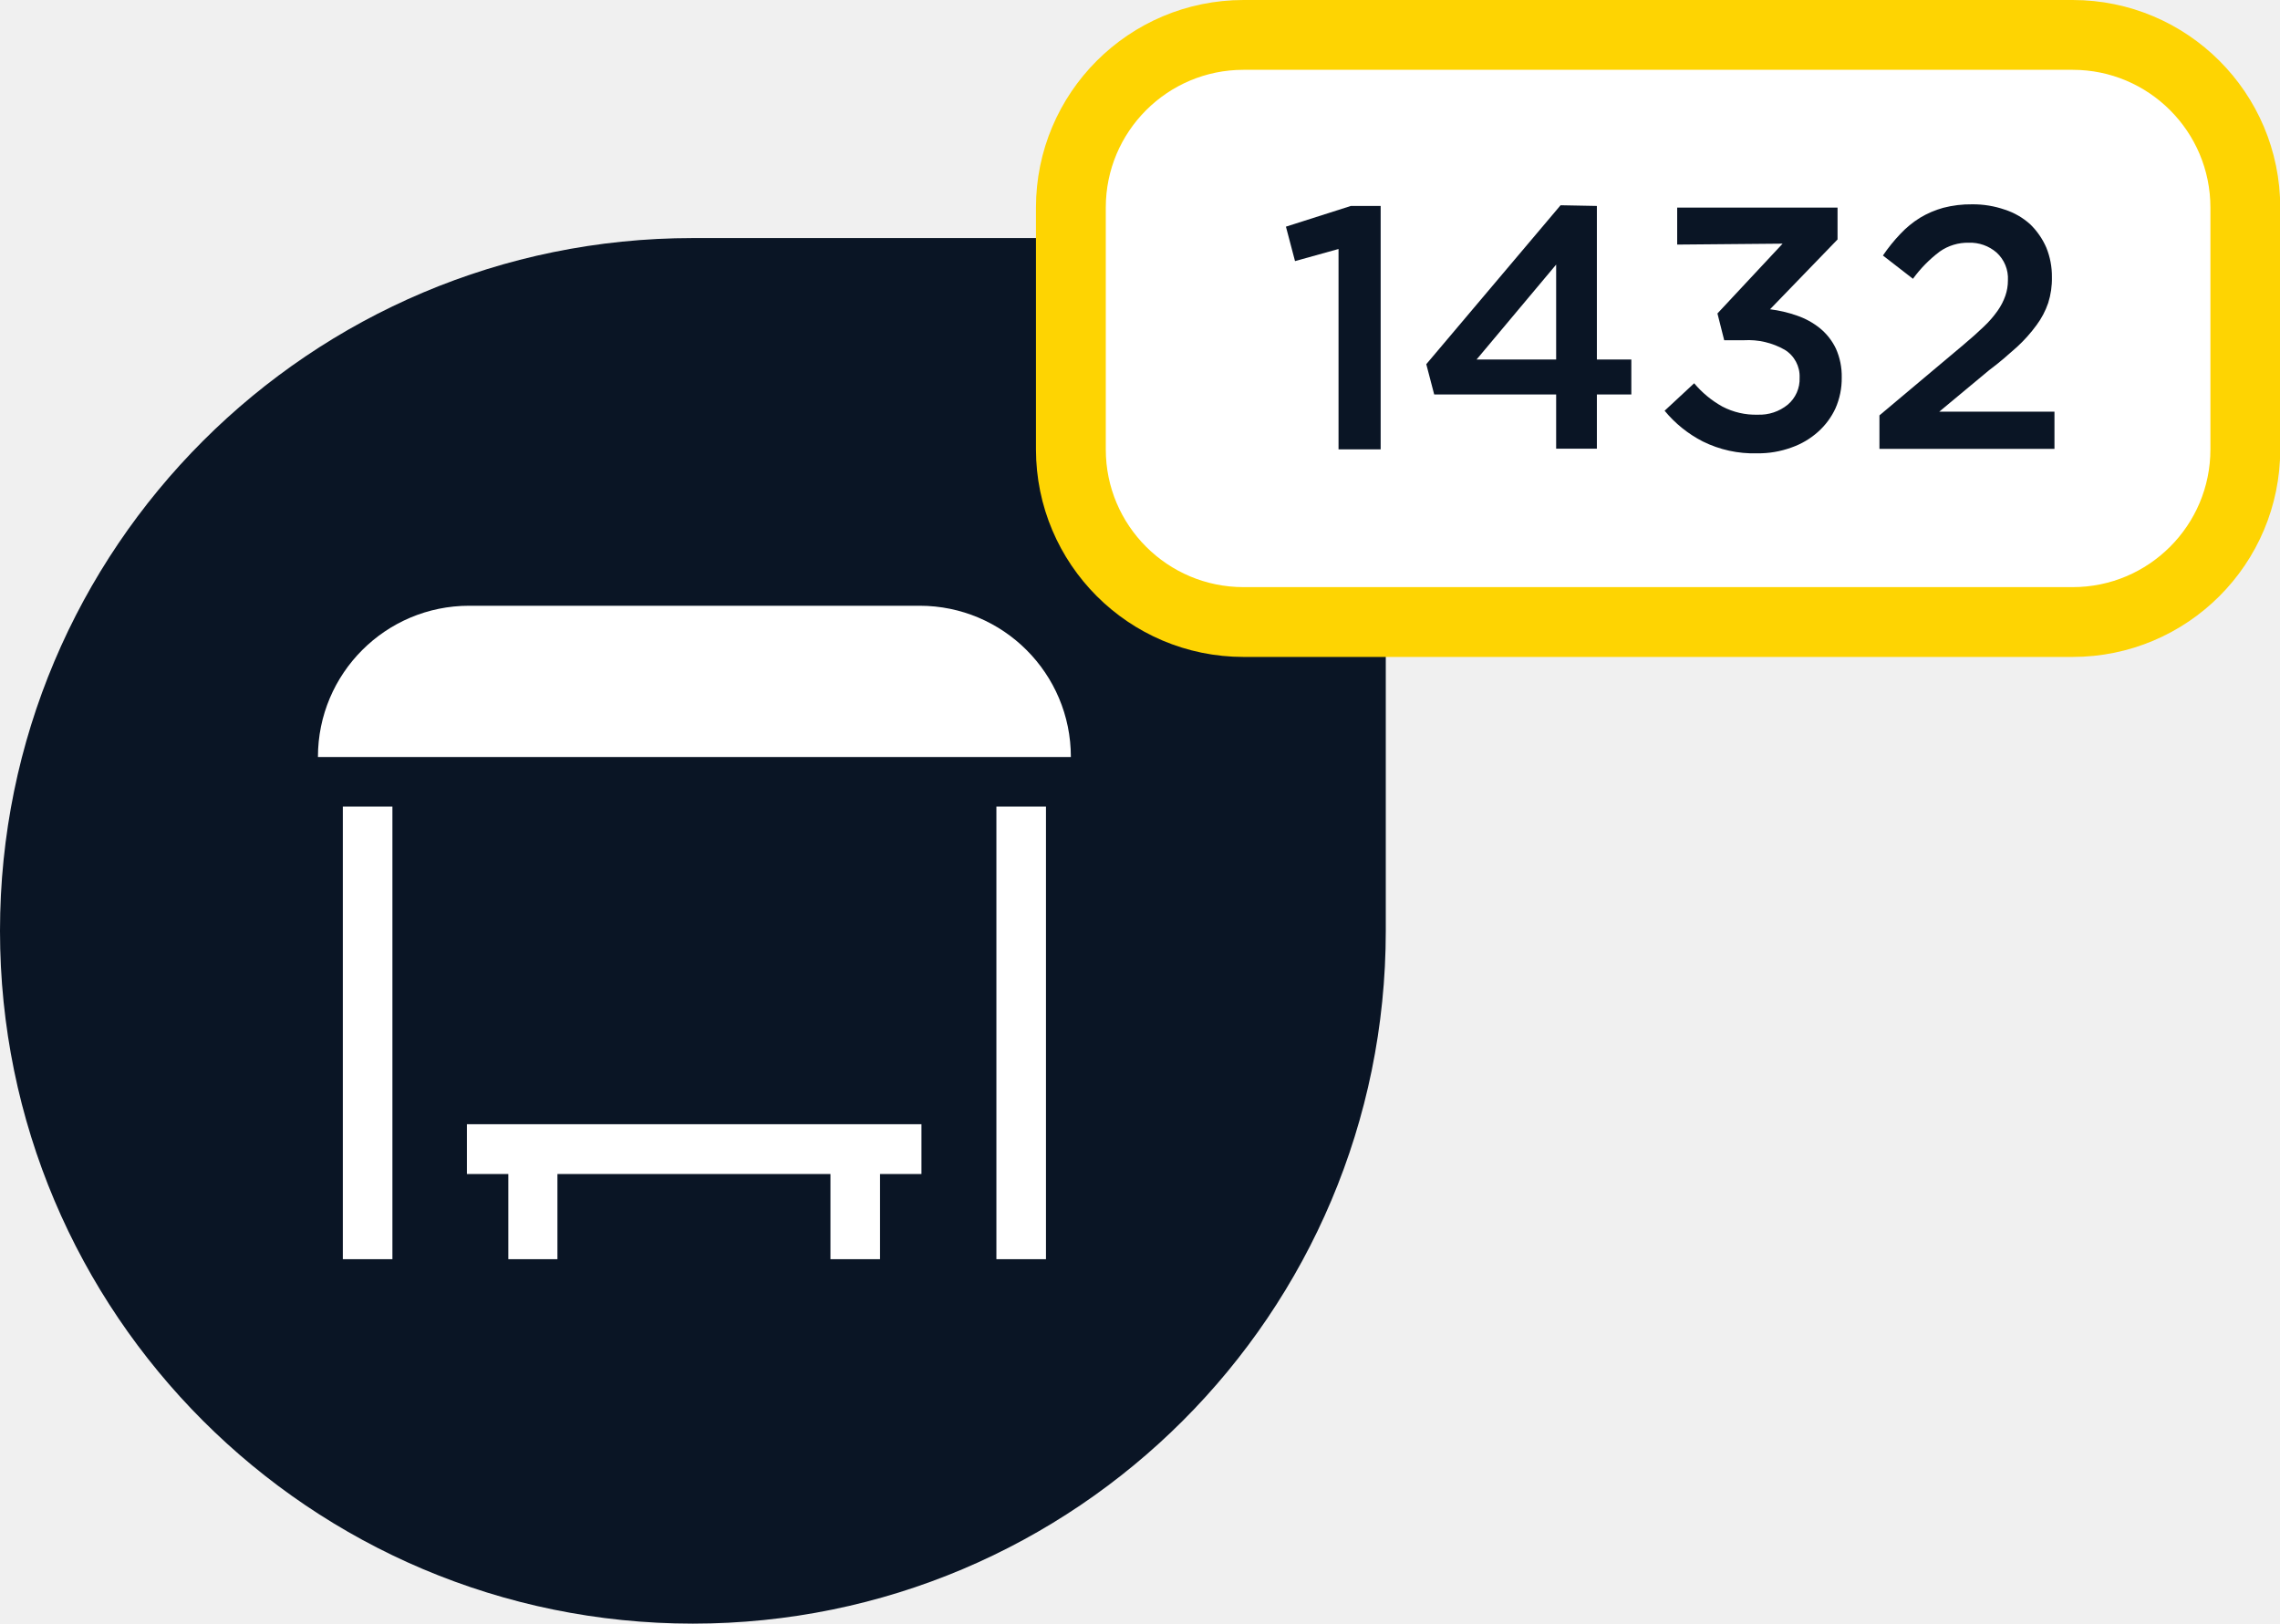
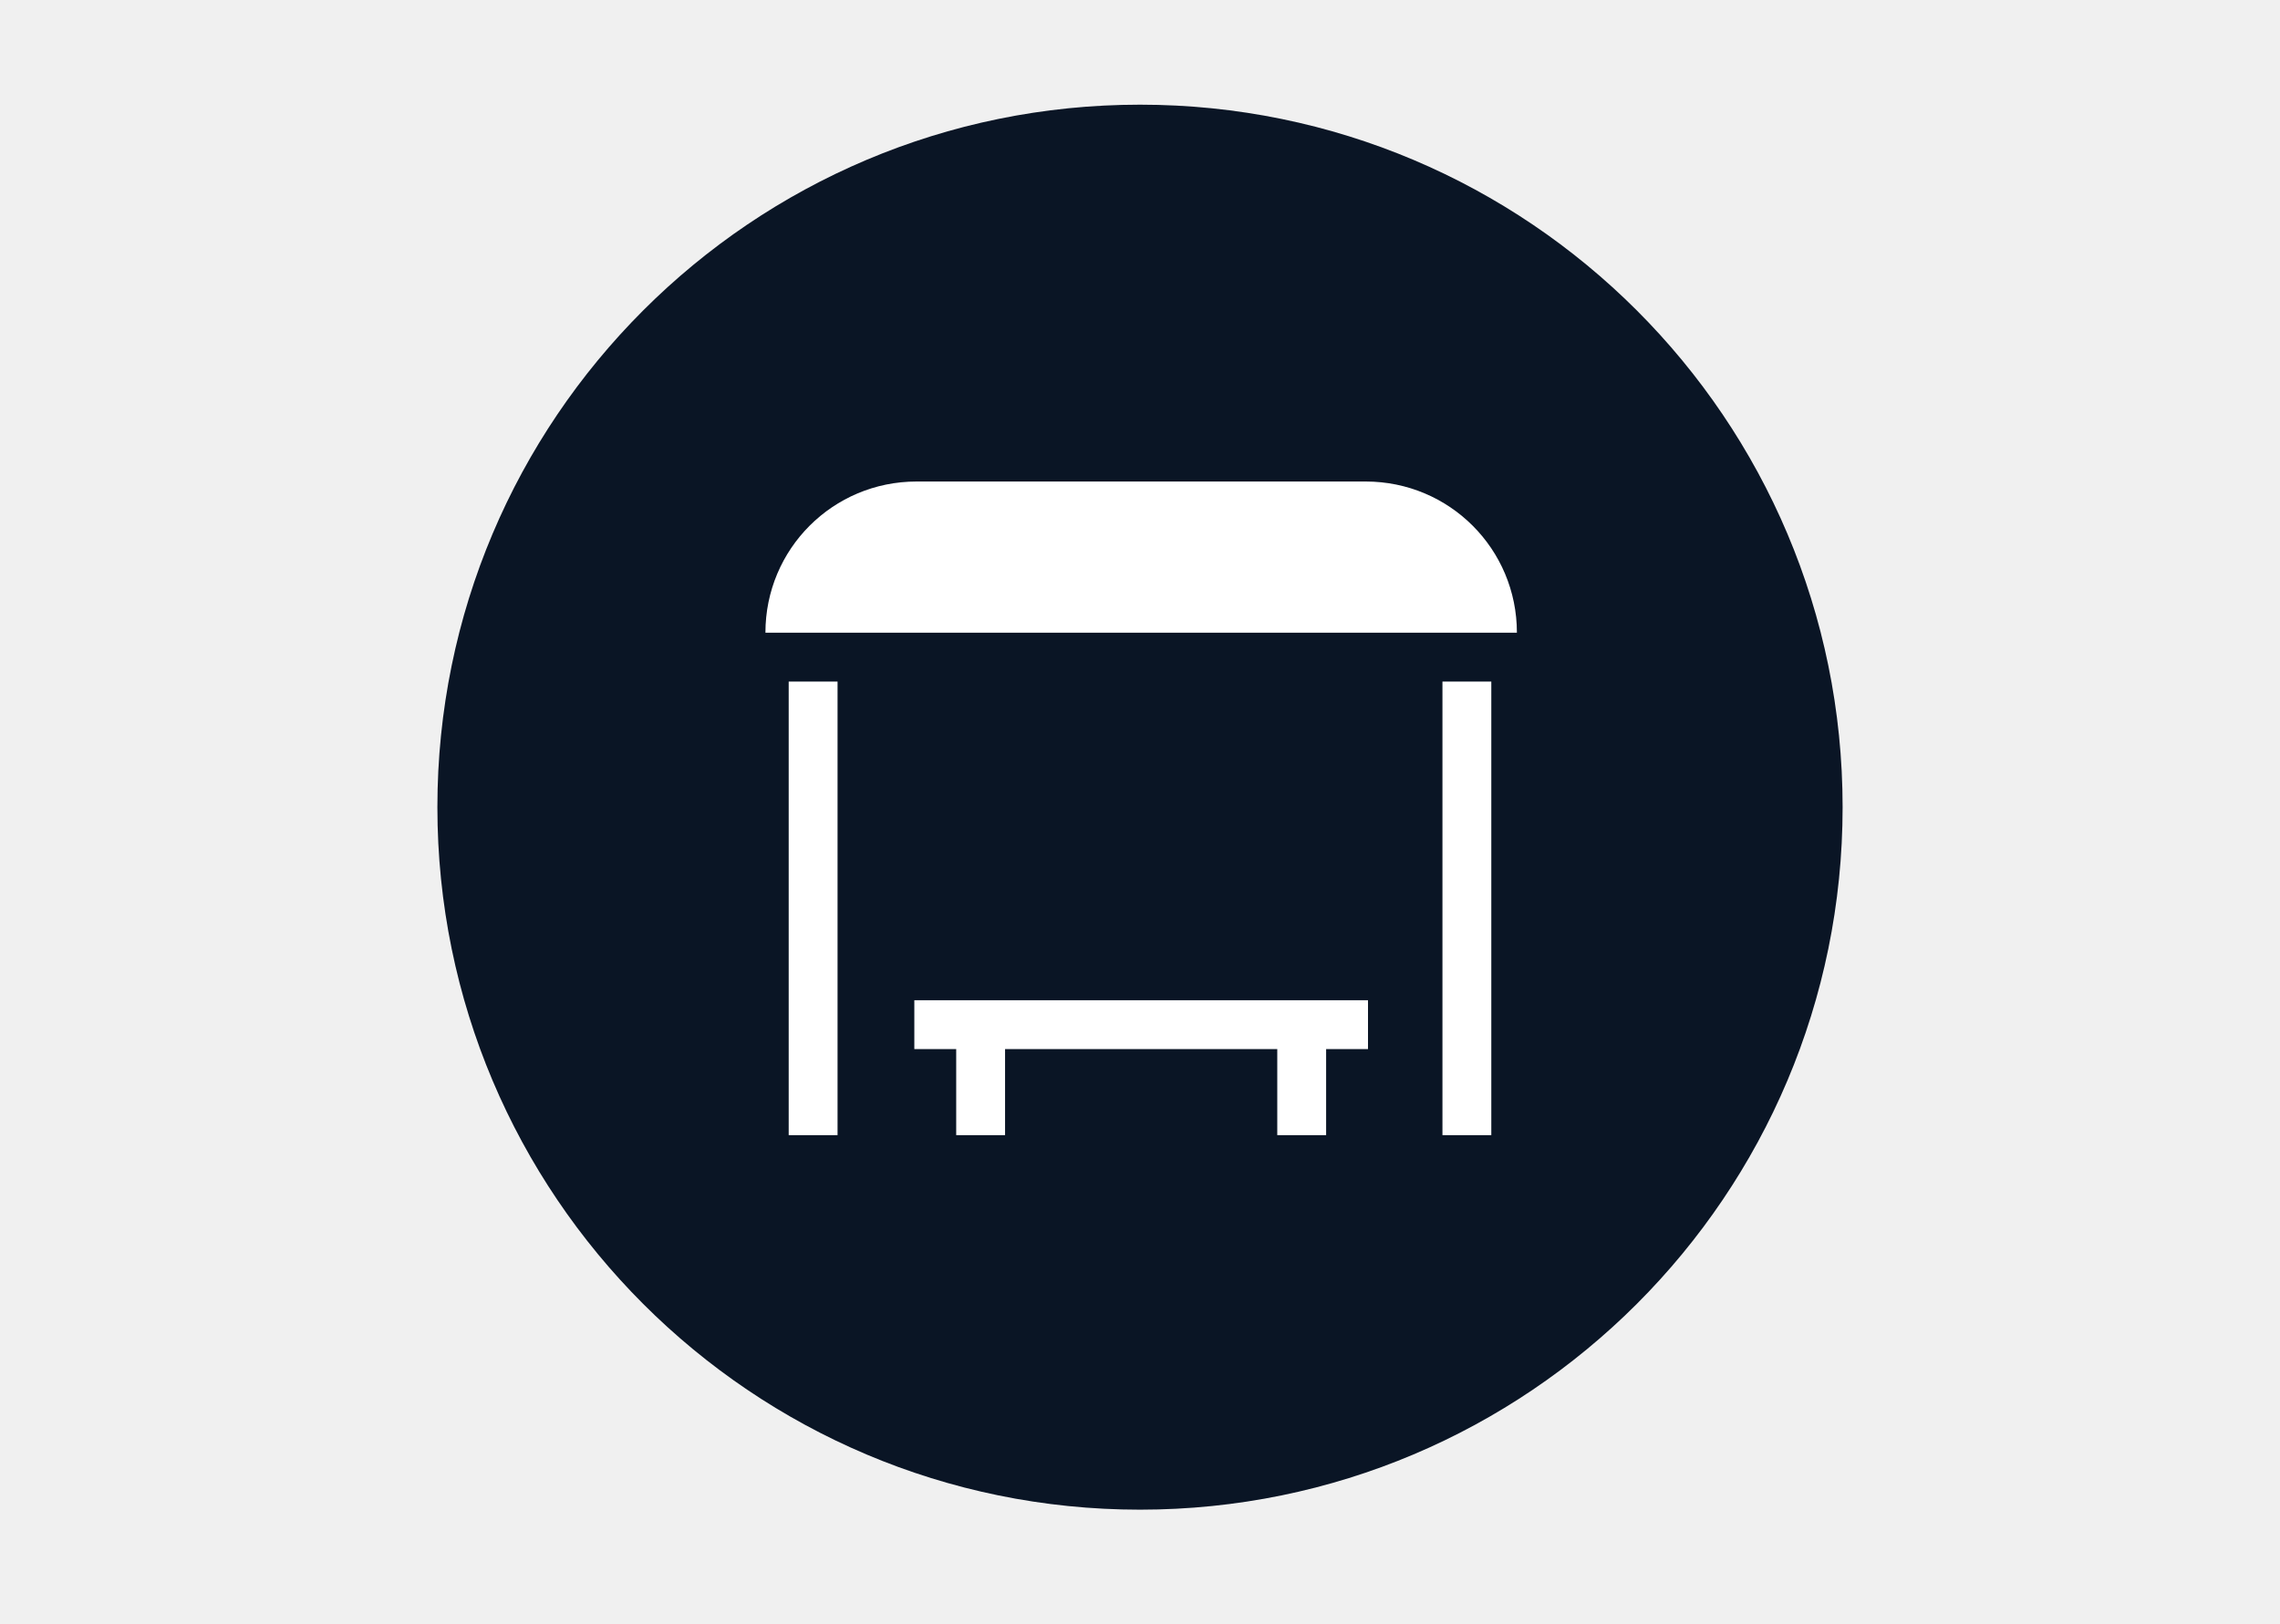
- <svg xmlns="http://www.w3.org/2000/svg" viewBox="0 0 97.96 69.77">
-   <defs>
-     <style>.a{fill:#0a1525;}.b,.c{fill:#fff;}.c{stroke:#fed402;stroke-miterlimit:10;stroke-width:3px;}</style>
-   </defs>
-   <path class="a" d="M659.82-259.22h29.77v29.77a29.77,29.77,0,0,1-29.77,29.77h0a29.77,29.77,0,0,1-29.77-29.77h0A29.77,29.77,0,0,1,659.82-259.22Z" transform="translate(-630.05 269.45)" />
-   <rect class="b" x="14.73" y="34.66" width="2.13" height="19.45" />
-   <rect class="b" x="42.81" y="34.66" width="2.13" height="19.45" />
-   <path class="b" d="M669.56-243.42H650.21a6.5,6.5,0,0,0-6.5,6.5h32.35a6.5,6.5,0,0,0-6.5-6.5Z" transform="translate(-630.05 269.45)" />
-   <path class="b" d="M650.11-219h1.78v3.66H654V-219h11.73v3.66h2.13V-219h1.78v-2.14H650.11Z" transform="translate(-630.05 269.45)" />
-   <rect class="c" x="46.01" y="1.5" width="50.46" height="25.23" rx="7.42" />
-   <path class="a" d="M688.09-260.6h1.28v10.46h-1.81v-8.61l-1.87.52-.39-1.48Z" transform="translate(-630.05 269.45)" />
-   <path class="a" d="M698.66-260.6V-254h1.48v1.5h-1.48v2.33h-1.75v-2.33h-5.24l-.34-1.3,5.77-6.83Zm-1.75,2.52L693.49-254h3.42Z" transform="translate(-630.05 269.45)" />
-   <path class="a" d="M702.11-258.94v-1.59H709v1.37l-2.9,3a5.5,5.5,0,0,1,1.15.27,3.23,3.23,0,0,1,1,.55,2.56,2.56,0,0,1,.68.87,2.91,2.91,0,0,1,.25,1.24,3.19,3.19,0,0,1-.27,1.33,3.09,3.09,0,0,1-.74,1,3.37,3.37,0,0,1-1.15.68,4.14,4.14,0,0,1-1.48.25,4.92,4.92,0,0,1-2.33-.51,5.19,5.19,0,0,1-1.64-1.32l1.27-1.18a4.31,4.31,0,0,0,1.21,1,3.08,3.08,0,0,0,1.52.35,1.92,1.92,0,0,0,1.29-.43,1.44,1.44,0,0,0,.51-1.16,1.34,1.34,0,0,0-.64-1.2,3.17,3.17,0,0,0-1.75-.41h-.85l-.29-1.15,2.8-3Z" transform="translate(-630.05 269.45)" />
-   <path class="a" d="M713.39-258.64a5.56,5.56,0,0,0-1.15,1.17l-1.29-1a7.24,7.24,0,0,1,.75-.93,4.17,4.17,0,0,1,.84-.69,4,4,0,0,1,1-.43,4.73,4.73,0,0,1,1.24-.15,4.17,4.17,0,0,1,1.41.23,3,3,0,0,1,1.09.63,3.15,3.15,0,0,1,.69,1,3.27,3.27,0,0,1,.24,1.27,3.42,3.42,0,0,1-.16,1.11,3.47,3.47,0,0,1-.5.95,6.39,6.39,0,0,1-.84.94c-.35.31-.74.66-1.2,1l-2.14,1.78h4.95v1.6H710.8v-1.44l3.57-3c.36-.3.66-.57.91-.81a4.46,4.46,0,0,0,.6-.69,2.6,2.6,0,0,0,.33-.64,2,2,0,0,0,.11-.66,1.5,1.5,0,0,0-.49-1.2,1.73,1.73,0,0,0-1.19-.42A2.09,2.09,0,0,0,713.39-258.64Z" transform="translate(-630.05 269.45)" />
+ <svg xmlns="http://www.w3.org/2000/svg" version="1.1" id="Layer_1" x="0px" y="0px" viewBox="0 0 98 69.8" style="enable-background:new 0 0 98 69.8;" xml:space="preserve">
+   <style type="text/css">
+ 	.st0{fill:#0A1525;}
+ 	.st1{fill:#FFFFFF;}
+ </style>
+   <circle class="st0" cx="49" cy="34.7" r="30.2" />
+   <rect x="33.9" y="29.3" class="st1" width="2.1" height="19.5" />
+   <rect x="62" y="29.3" class="st1" width="2.1" height="19.5" />
+   <path class="st1" d="M58.7,20.7H39.4c-3.6,0-6.5,2.9-6.5,6.5l0,0h32.3C65.2,23.6,62.3,20.7,58.7,20.7L58.7,20.7z" />
+   <path class="st1" d="M39.3,45.1h1.8v3.7h2.1v-3.7h11.7v3.7H57v-3.7h1.8V43H39.3V45.1z" />
</svg>
